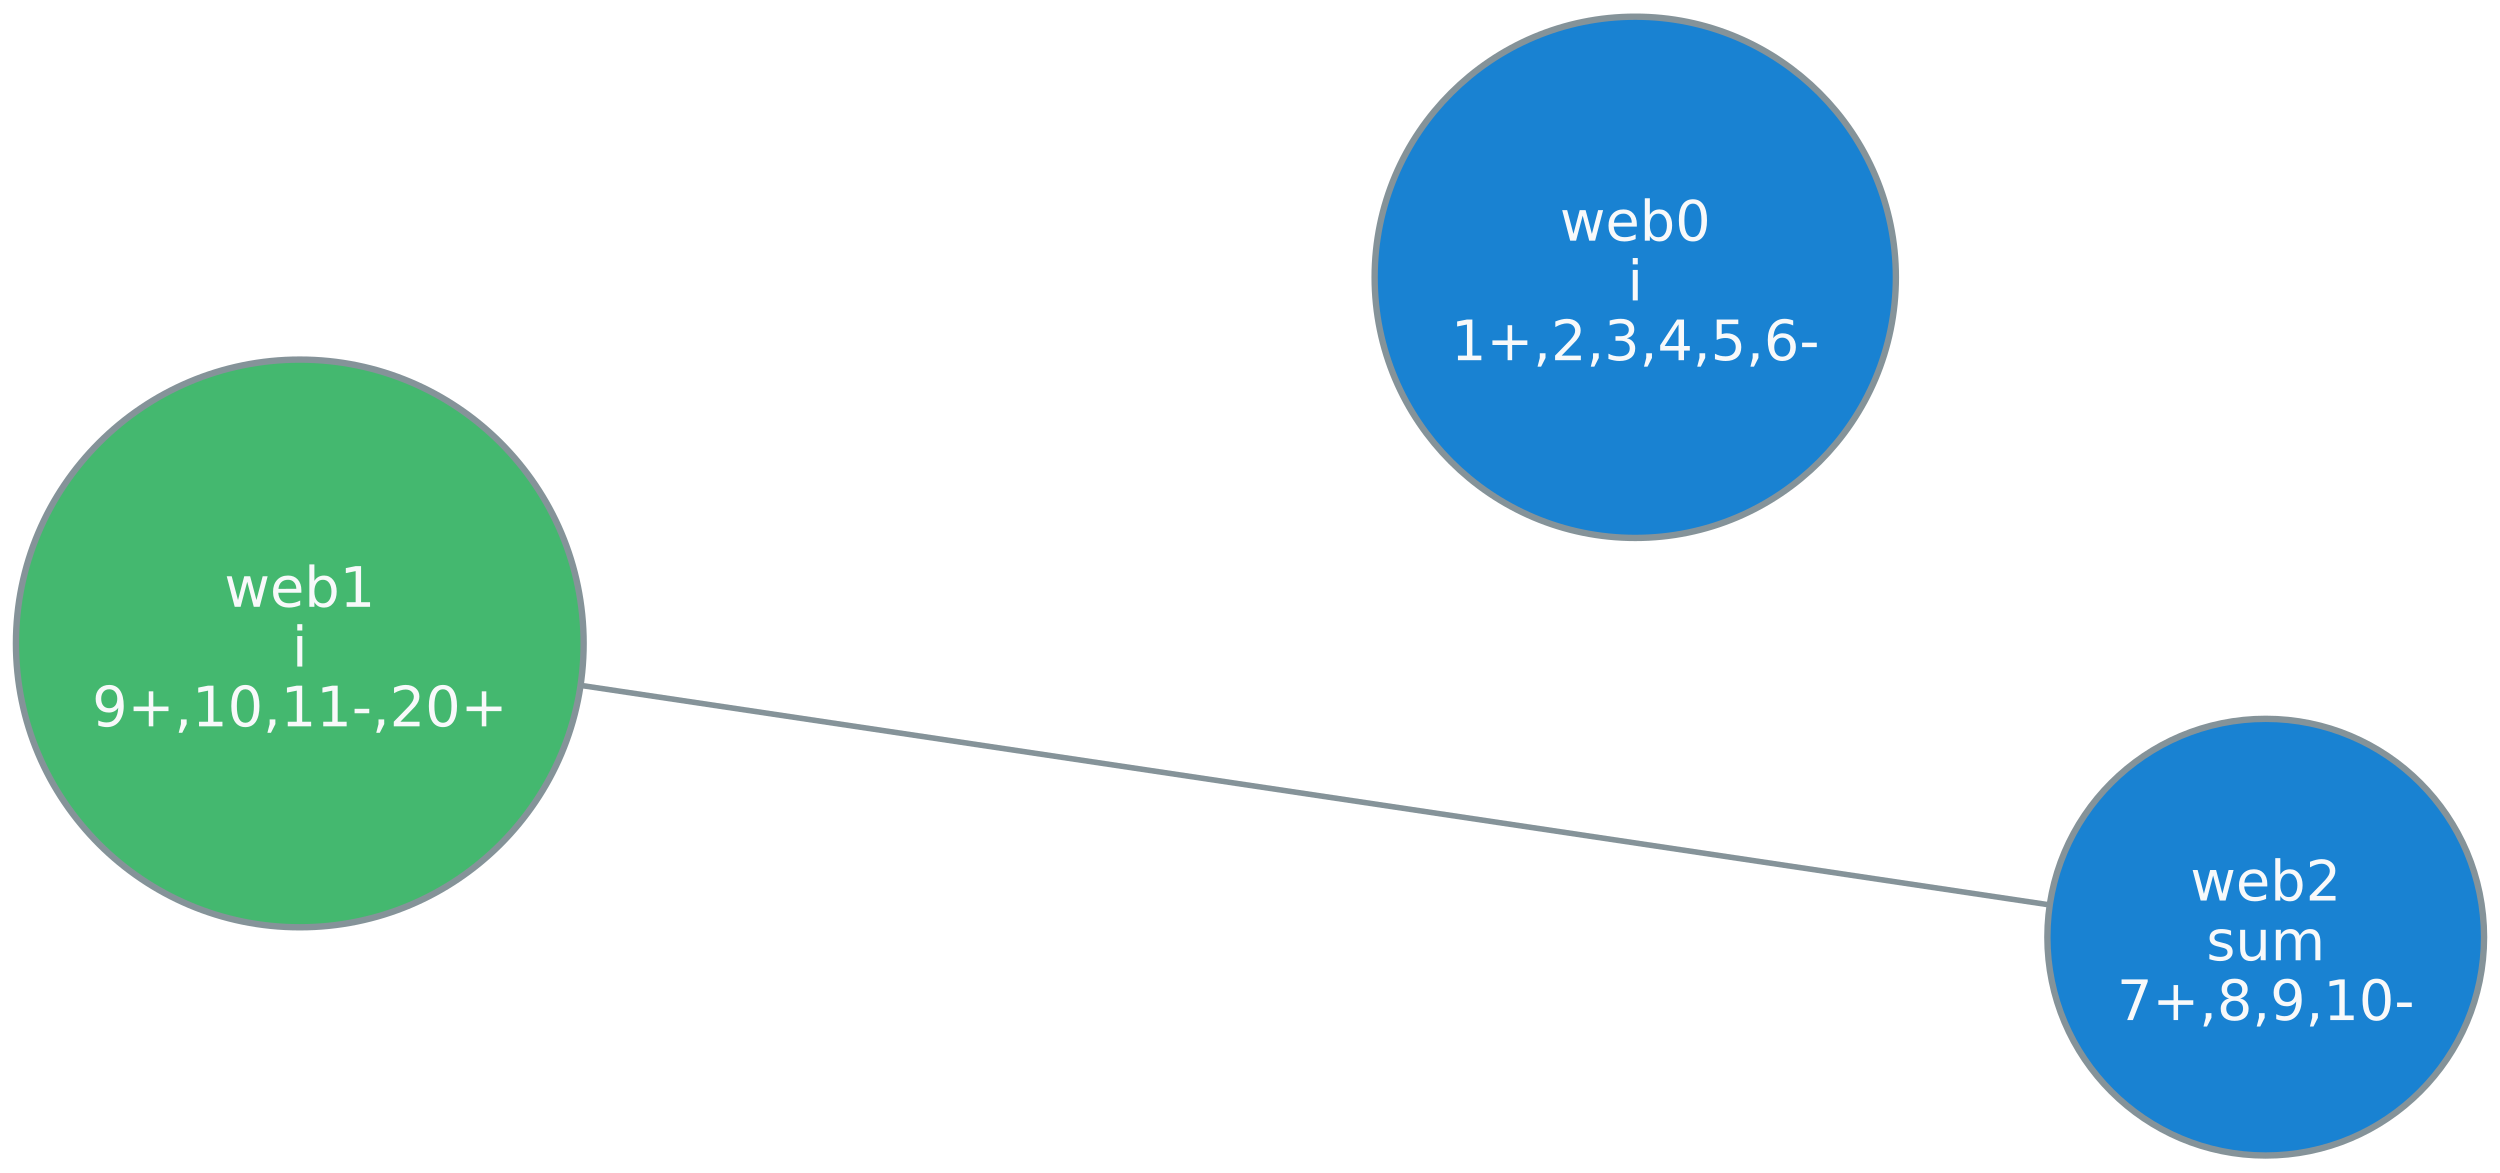
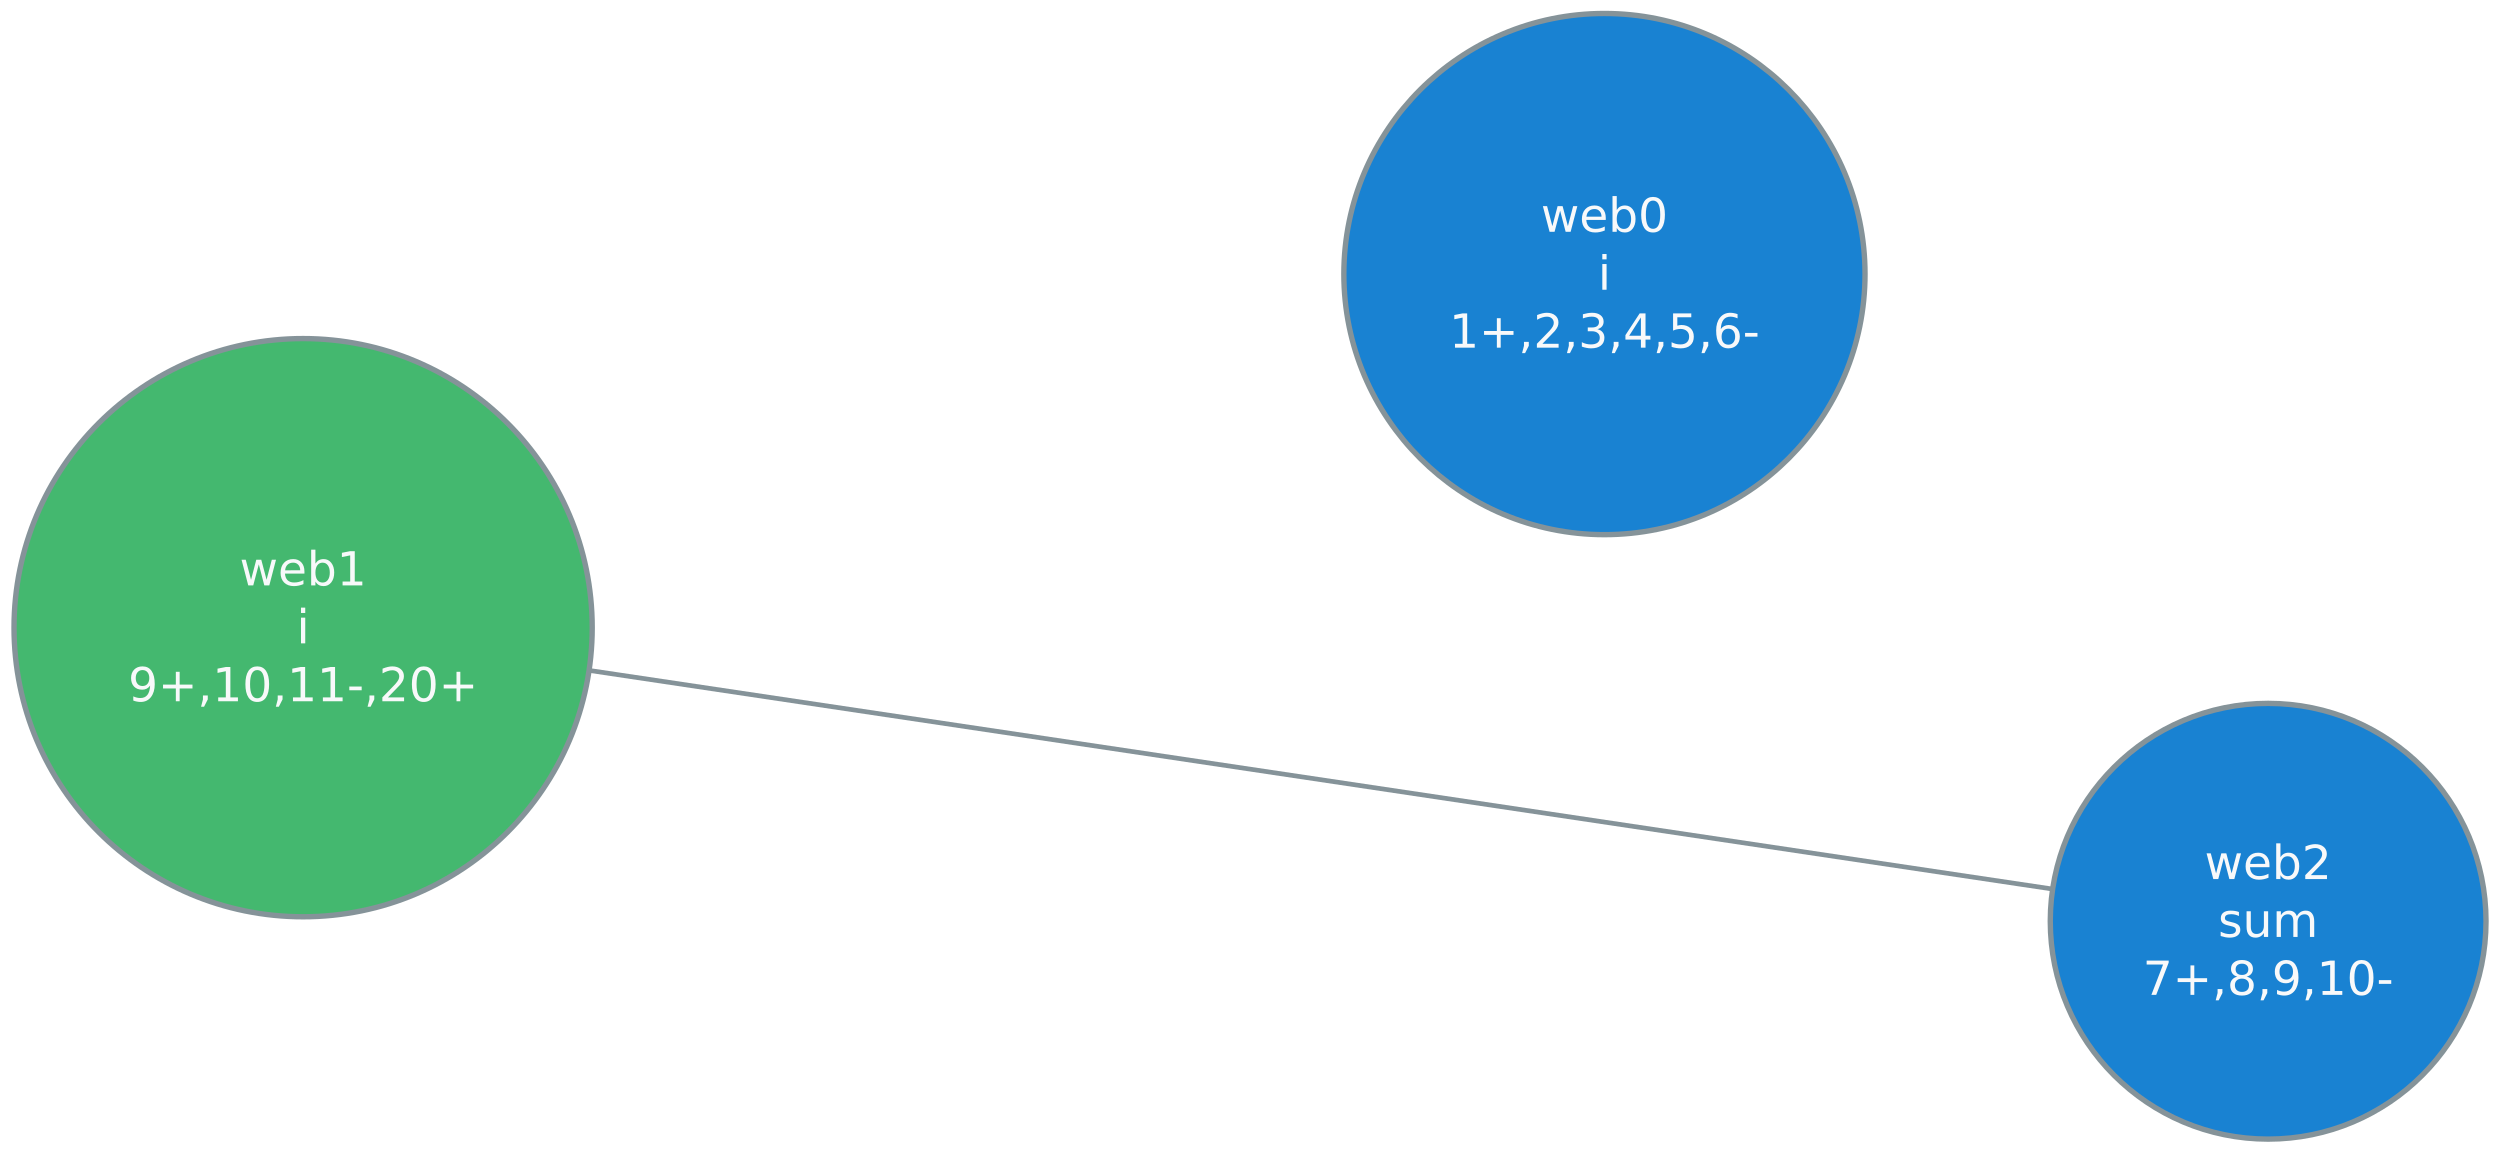
- <svg xmlns="http://www.w3.org/2000/svg" width="627pt" height="294pt" viewBox="0.00 0.00 627.44 293.81">
-   <g id="graph0" class="graph" transform="scale(1 1) rotate(0) translate(4 289.81)">
+ <svg xmlns="http://www.w3.org/2000/svg" width="744pt" height="343pt" viewBox="0.00 0.00 744.11 343.21">
+   <g id="graph0" class="graph" transform="scale(1 1) rotate(0) translate(4 339.21)">
    <g id="node1" class="node">
-       <ellipse fill="#1982d2" stroke="#859399" stroke-width="1.6" cx="406.41" cy="-220.41" rx="65.41" ry="65.41" />
-       <text text-anchor="middle" x="406.41" y="-229.61" font-family="DejaVu Sans" font-size="14.00" fill="#f8f9fa">web0</text>
-       <text text-anchor="middle" x="406.41" y="-214.61" font-family="DejaVu Sans" font-size="14.00" fill="#f8f9fa">i</text>
-       <text text-anchor="middle" x="406.41" y="-199.61" font-family="DejaVu Sans" font-size="14.00" fill="#f8f9fa">1+,2,3,4,5,6-</text>
+       <ellipse fill="#1982d2" stroke="#859399" stroke-width="1.6" cx="473.6" cy="-257.6" rx="77.6" ry="77.6" />
+       <text text-anchor="middle" x="473.6" y="-270.18" font-family="DejaVu Sans" font-size="14.00" fill="#f8f9fa">web0</text>
+       <text text-anchor="middle" x="473.6" y="-252.93" font-family="DejaVu Sans" font-size="14.00" fill="#f8f9fa">i</text>
+       <text text-anchor="middle" x="473.6" y="-235.68" font-family="DejaVu Sans" font-size="14.00" fill="#f8f9fa">1+,2,3,4,5,6-</text>
    </g>
    <g id="node2" class="node">
-       <ellipse fill="#44b86f" stroke="#859399" stroke-width="1.6" cx="71.24" cy="-128.52" rx="71.24" ry="71.24" />
-       <text text-anchor="middle" x="71.24" y="-137.72" font-family="DejaVu Sans" font-size="14.00" fill="#f8f9fa">web1</text>
-       <text text-anchor="middle" x="71.24" y="-122.72" font-family="DejaVu Sans" font-size="14.00" fill="#f8f9fa">i</text>
-       <text text-anchor="middle" x="71.24" y="-107.72" font-family="DejaVu Sans" font-size="14.00" fill="#f8f9fa">9+,10,11-,20+</text>
+       <ellipse fill="#44b86f" stroke="#859399" stroke-width="1.6" cx="86.09" cy="-152.3" rx="86.09" ry="86.09" />
+       <text text-anchor="middle" x="86.09" y="-164.88" font-family="DejaVu Sans" font-size="14.00" fill="#f8f9fa">web1</text>
+       <text text-anchor="middle" x="86.09" y="-147.63" font-family="DejaVu Sans" font-size="14.00" fill="#f8f9fa">i</text>
+       <text text-anchor="middle" x="86.09" y="-130.38" font-family="DejaVu Sans" font-size="14.00" fill="#f8f9fa">9+,10,11-,20+</text>
    </g>
    <g id="node3" class="node">
-       <ellipse fill="#1982d2" stroke="#859399" stroke-width="1.6" cx="564.64" cy="-54.8" rx="54.8" ry="54.8" />
-       <text text-anchor="middle" x="564.64" y="-64" font-family="DejaVu Sans" font-size="14.00" fill="#f8f9fa">web2</text>
-       <text text-anchor="middle" x="564.64" y="-49" font-family="DejaVu Sans" font-size="14.00" fill="#f8f9fa">sum</text>
-       <text text-anchor="middle" x="564.64" y="-34" font-family="DejaVu Sans" font-size="14.00" fill="#f8f9fa">7+,8,9,10-</text>
+       <ellipse fill="#1982d2" stroke="#859399" stroke-width="1.6" cx="671.24" cy="-64.88" rx="64.88" ry="64.88" />
+       <text text-anchor="middle" x="671.24" y="-77.45" font-family="DejaVu Sans" font-size="14.00" fill="#f8f9fa">web2</text>
+       <text text-anchor="middle" x="671.24" y="-60.2" font-family="DejaVu Sans" font-size="14.00" fill="#f8f9fa">sum</text>
+       <text text-anchor="middle" x="671.24" y="-42.95" font-family="DejaVu Sans" font-size="14.00" fill="#f8f9fa">7+,8,9,10-</text>
    </g>
    <g id="edge1" class="edge">
-       <path fill="none" stroke="#859399" stroke-width="1.4" d="M141.93,-117.96C241.32,-103.11 420.24,-76.37 510.07,-62.95" />
+       <path fill="none" stroke="#859399" stroke-width="1.4" d="M171.49,-139.54C289.81,-121.86 500.97,-90.32 606.9,-74.49" />
    </g>
  </g>
</svg>
